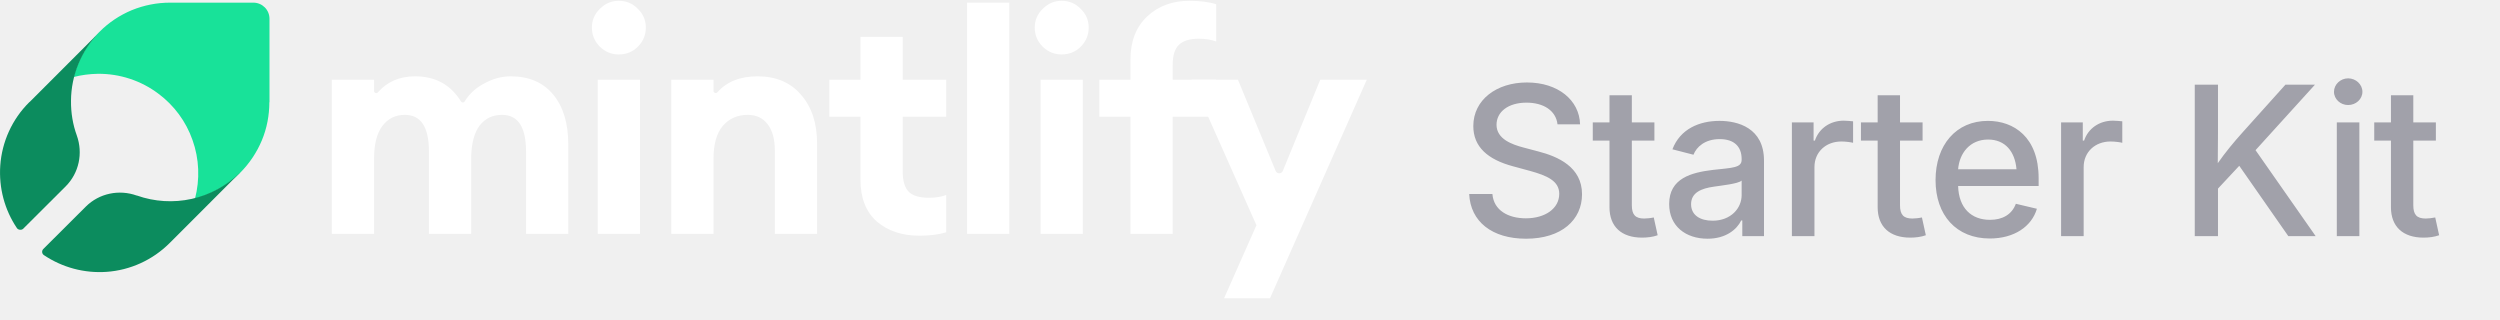
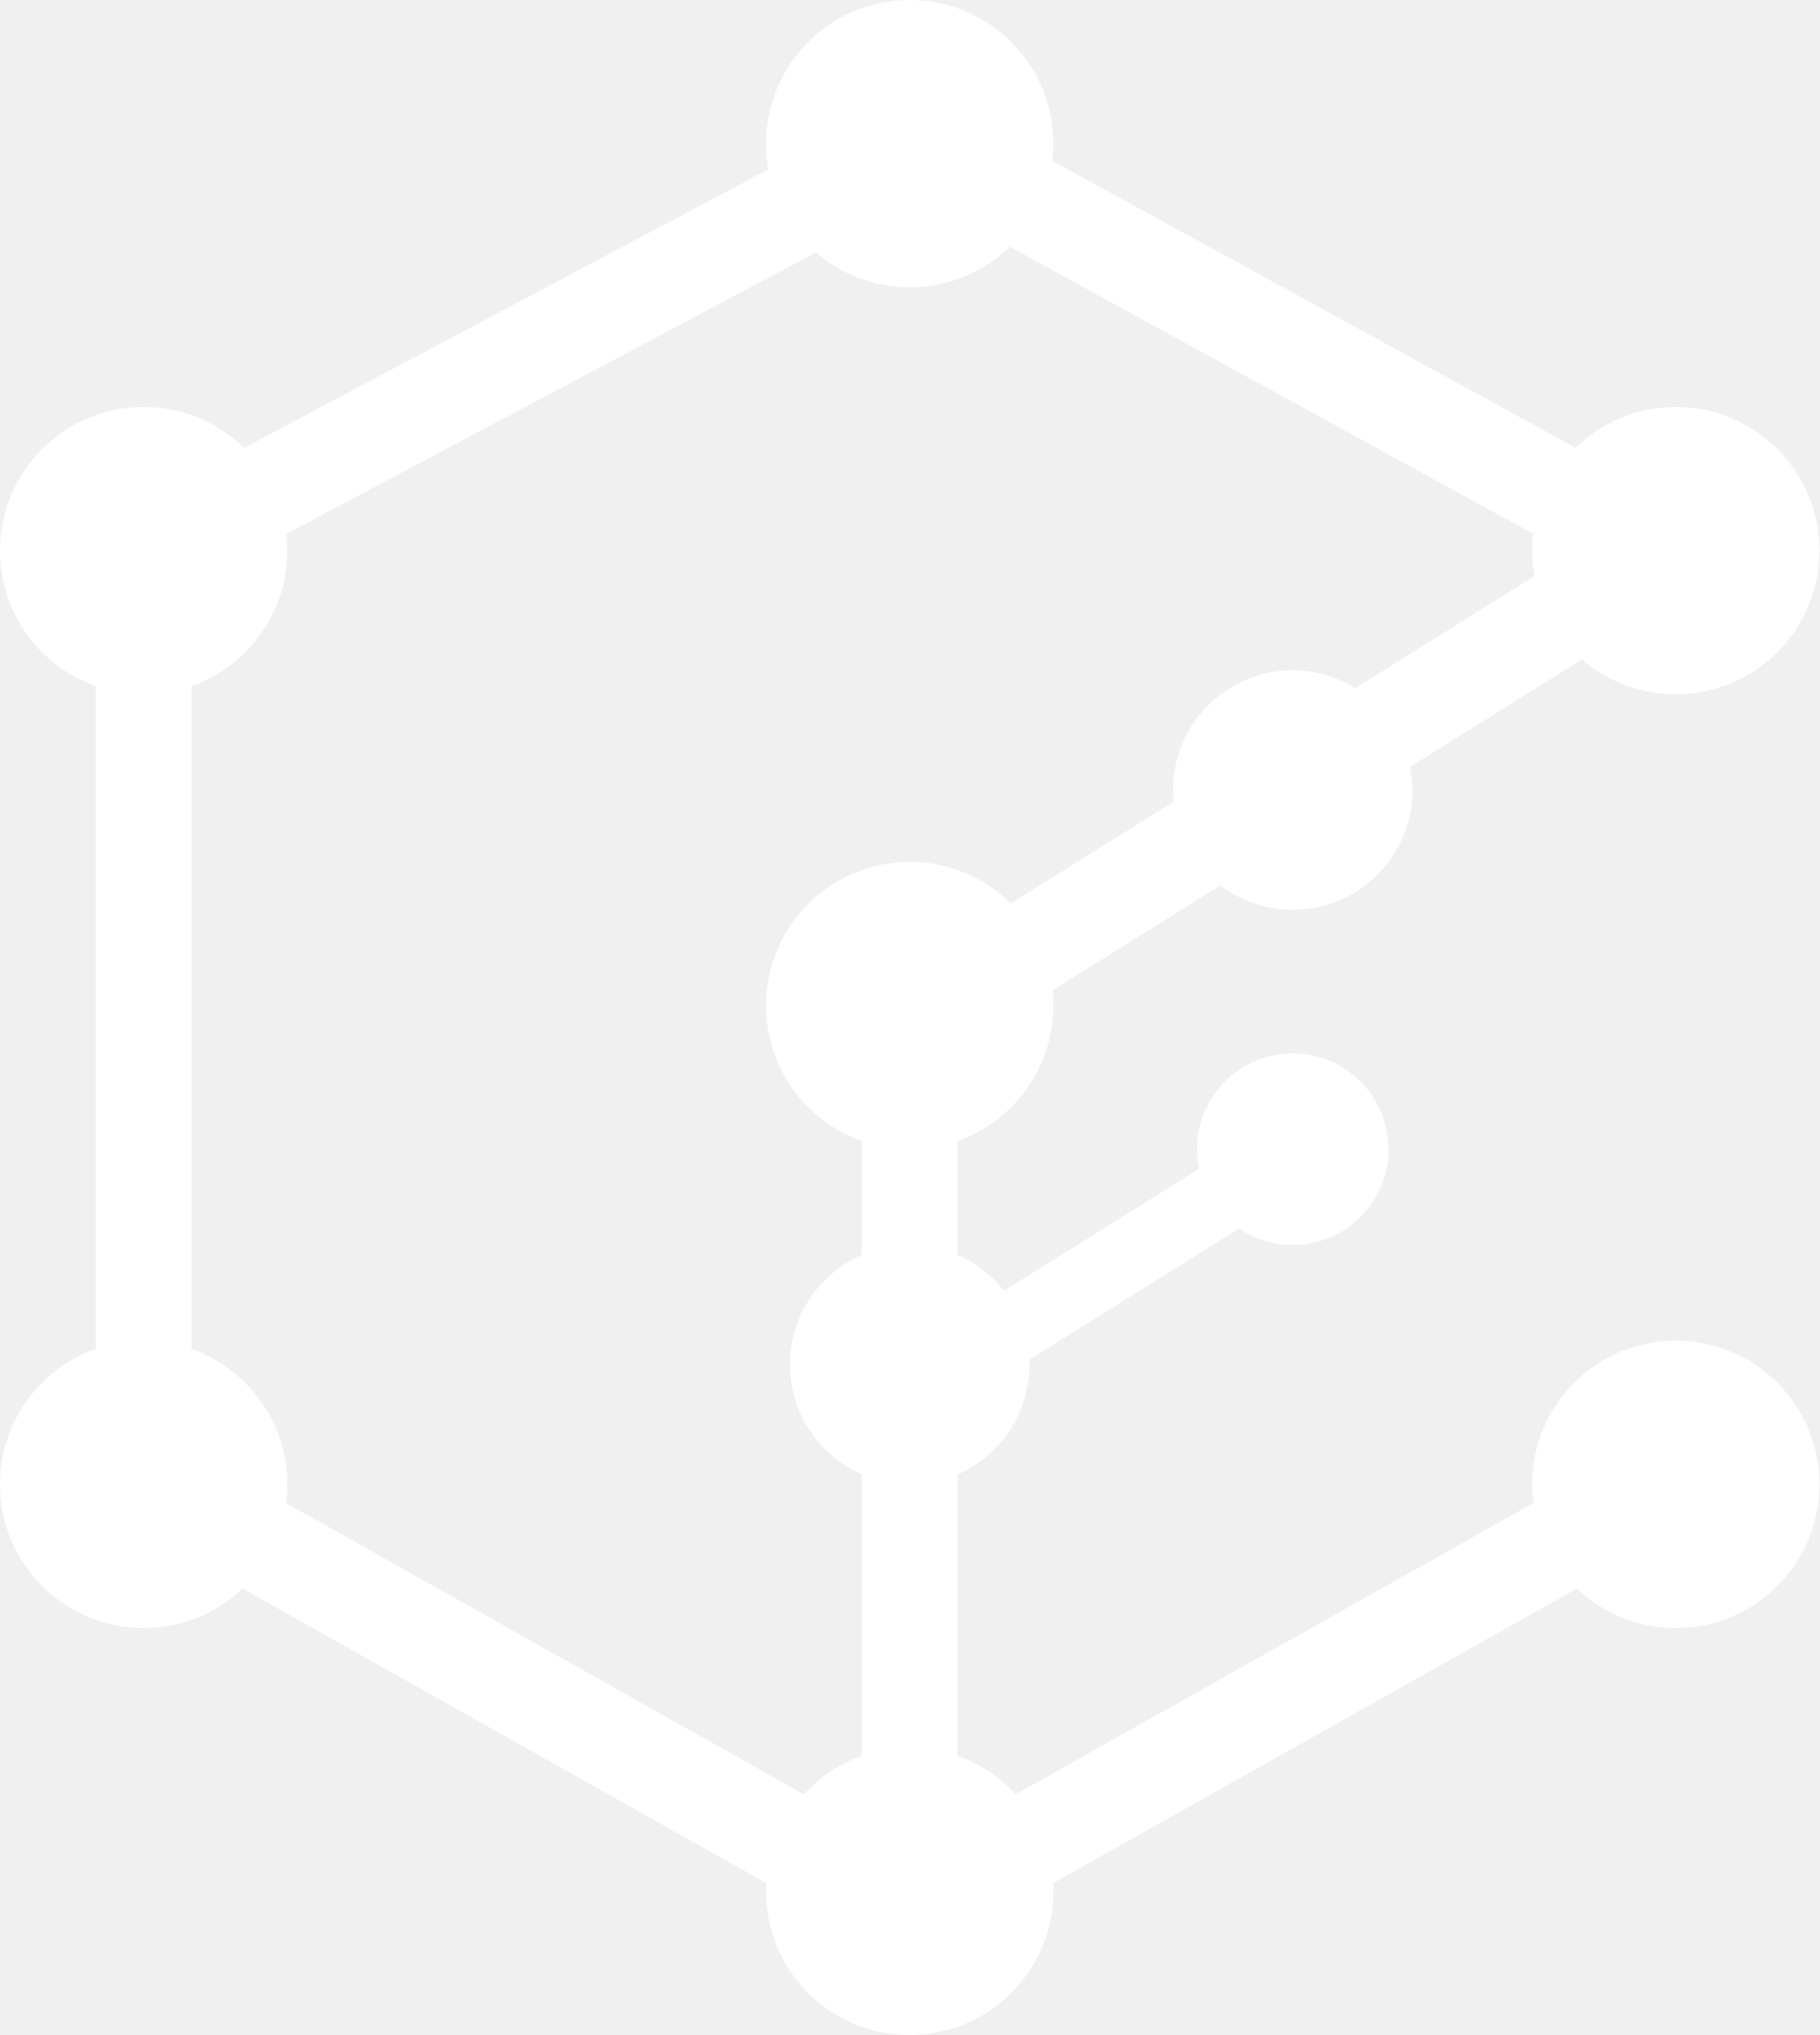
- <svg xmlns="http://www.w3.org/2000/svg" width="180" height="23" viewBox="0 0 180 23" fill="none">
-   <path d="M91.44 21.476H88.133L90.464 16.216L85.802 5.74H89.132L91.847 12.307C91.943 12.536 92.268 12.536 92.362 12.306L95.058 5.74H98.409L91.44 21.476Z" fill="white" />
-   <path d="M81.393 16.837V8.403H79.152V5.74H81.393V4.297C81.393 2.98 81.792 1.944 82.592 1.19C83.391 0.435 84.404 0.058 85.633 0.058C86.387 0.058 87.031 0.139 87.564 0.302V2.988C87.208 2.854 86.794 2.788 86.32 2.788C85.655 2.788 85.174 2.936 84.878 3.232C84.582 3.513 84.434 3.994 84.434 4.674V5.74H87.564V8.403H84.434V16.837H81.393Z" fill="white" />
-   <path d="M76.433 3.92C75.915 3.92 75.463 3.735 75.079 3.365C74.694 2.98 74.502 2.521 74.502 1.989C74.502 1.456 74.694 1.005 75.079 0.635C75.463 0.25 75.915 0.058 76.433 0.058C76.98 0.058 77.438 0.25 77.809 0.635C78.193 1.005 78.386 1.456 78.386 1.989C78.386 2.521 78.193 2.98 77.809 3.365C77.438 3.735 76.98 3.92 76.433 3.92ZM74.924 16.837V5.74H77.964V16.837H74.924Z" fill="white" />
-   <path d="M69.628 16.837V0.191H72.669V16.837H69.628Z" fill="white" />
-   <path d="M66.194 16.97C64.951 16.97 63.93 16.63 63.131 15.949C62.347 15.254 61.955 14.255 61.955 12.953V8.403H59.713V5.74H61.955V2.655H64.995V5.74H68.125V8.403H64.995V12.354C64.995 13.034 65.143 13.523 65.439 13.819C65.735 14.1 66.216 14.24 66.882 14.24C67.355 14.24 67.769 14.174 68.125 14.04V16.726C67.592 16.889 66.948 16.97 66.194 16.97Z" fill="white" />
-   <path d="M48.332 16.837V5.74H51.373V6.551C51.373 6.688 51.559 6.748 51.65 6.646C52.328 5.879 53.293 5.495 54.546 5.495C55.878 5.495 56.921 5.939 57.676 6.827C58.445 7.7 58.83 8.869 58.83 10.334V16.837H55.789V10.844C55.789 10.03 55.619 9.402 55.279 8.958C54.939 8.499 54.458 8.27 53.836 8.27C53.096 8.27 52.497 8.536 52.038 9.069C51.594 9.601 51.373 10.386 51.373 11.421V16.837H48.332Z" fill="white" />
-   <path d="M44.547 3.92C44.029 3.92 43.578 3.735 43.193 3.365C42.809 2.98 42.616 2.521 42.616 1.989C42.616 1.456 42.809 1.005 43.193 0.635C43.578 0.25 44.029 0.058 44.547 0.058C45.095 0.058 45.553 0.25 45.923 0.635C46.308 1.005 46.5 1.456 46.5 1.989C46.5 2.521 46.308 2.98 45.923 3.365C45.553 3.735 45.095 3.92 44.547 3.92ZM43.038 16.837V5.74H46.079V16.837H43.038Z" fill="white" />
-   <path d="M37.875 16.837V10.911C37.875 9.15 37.298 8.27 36.144 8.27C35.478 8.27 34.945 8.521 34.546 9.024C34.161 9.527 33.954 10.275 33.924 11.266V16.837H30.884V10.911C30.884 9.15 30.306 8.27 29.152 8.27C28.472 8.27 27.932 8.536 27.532 9.069C27.133 9.601 26.933 10.386 26.933 11.421V16.837H23.892V5.74H26.933V6.559C26.933 6.695 27.116 6.755 27.206 6.652C27.878 5.881 28.771 5.495 29.885 5.495C31.349 5.495 32.452 6.1 33.193 7.309C33.252 7.404 33.395 7.403 33.454 7.307C33.774 6.78 34.219 6.361 34.79 6.05C35.441 5.68 36.099 5.495 36.765 5.495C38.082 5.495 39.103 5.932 39.828 6.805C40.553 7.678 40.916 8.876 40.916 10.4V16.837H37.875Z" fill="white" />
-   <path d="M19.403 7.362V1.35C19.403 0.705 18.879 0.191 18.244 0.191H12.235C11.291 0.191 10.357 0.378 9.487 0.733C8.618 1.098 7.824 1.621 7.16 2.295L7.114 2.341C6.235 3.23 5.609 4.333 5.291 5.548C5.861 5.399 6.45 5.324 7.039 5.314C8.609 5.296 10.151 5.801 11.403 6.745C12.534 7.586 13.394 8.746 13.861 10.083C14.347 11.438 14.403 12.916 14.039 14.309C15.244 13.991 16.356 13.364 17.244 12.486L17.291 12.439C17.954 11.775 18.487 10.98 18.851 10.111C19.216 9.241 19.393 8.306 19.393 7.362H19.403Z" fill="#18E299" />
-   <path d="M5.112 7.26C5.121 5.416 5.857 3.646 7.151 2.324L2.151 7.326C2.133 7.344 2.114 7.354 2.095 7.372C0.876 8.583 0.14 10.204 0.019 11.918C-0.092 13.52 0.327 15.103 1.22 16.426C1.306 16.552 1.537 16.593 1.667 16.472L4.73 13.417C5.689 12.458 5.987 11.033 5.531 9.757C5.242 8.965 5.103 8.117 5.112 7.26Z" fill="#0C8C5E" />
-   <path d="M17.262 12.44C16.303 13.38 15.102 14.032 13.799 14.321C12.486 14.61 11.127 14.526 9.861 14.079C9.861 14.079 9.851 14.079 9.842 14.079C8.567 13.622 7.142 13.921 6.183 14.871L3.12 17.926C2.99 18.056 3.009 18.27 3.167 18.373C4.489 19.258 6.072 19.686 7.673 19.574C9.386 19.453 10.997 18.717 12.216 17.497L12.263 17.451L17.262 12.449V12.44Z" fill="#0C8C5E" />
-   <text x="105" y="17" font-family="Inter, ui-sans-serif, system-ui, -apple-system, sans-serif" font-size="15" font-weight="500" fill="#A1A1AA" letter-spacing="-0.01em">Starter Kit</text>
+ <svg xmlns="http://www.w3.org/2000/svg" width="76" height="85" viewBox="0 0 76 85" fill="none">
+   <circle cx="38" cy="6" r="6" fill="white" />
+   <circle cx="38" cy="57" r="5" fill="white" />
+   <circle cx="54" cy="48" r="4" fill="white" />
+   <circle cx="54" cy="33" r="5" fill="white" />
+   <circle cx="38" cy="42" r="6" fill="white" />
+   <circle cx="38" cy="79" r="6" fill="white" />
+   <circle cx="70" cy="62" r="6" fill="white" />
+   <circle cx="6" cy="62" r="6" fill="white" />
+   <circle cx="6" cy="23" r="6" fill="white" />
+   <circle cx="70" cy="23" r="6" fill="white" />
+   <line x1="36.938" y1="6.766" x2="4.938" y2="23.766" stroke="white" stroke-width="4" />
+   <line x1="38" y1="42" x2="38" y2="79" stroke="white" stroke-width="4" />
+   <line x1="70.06" y1="22.696" x2="38.06" y2="42.696" stroke="white" stroke-width="4" />
+   <line x1="53.795" y1="48.272" x2="37.795" y2="58.272" stroke="white" stroke-width="3" />
+   <line x1="69.038" y1="22.754" x2="38.038" y2="5.754" stroke="white" stroke-width="4" />
+   <line x1="69.981" y1="61.743" x2="37.98" y2="79.743" stroke="white" stroke-width="4" />
+   <line x1="38.02" y1="79.743" x2="6.019" y2="61.743" stroke="white" stroke-width="4" />
+   <line x1="6" y1="23" x2="6" y2="62" stroke="white" stroke-width="4" />
</svg>
